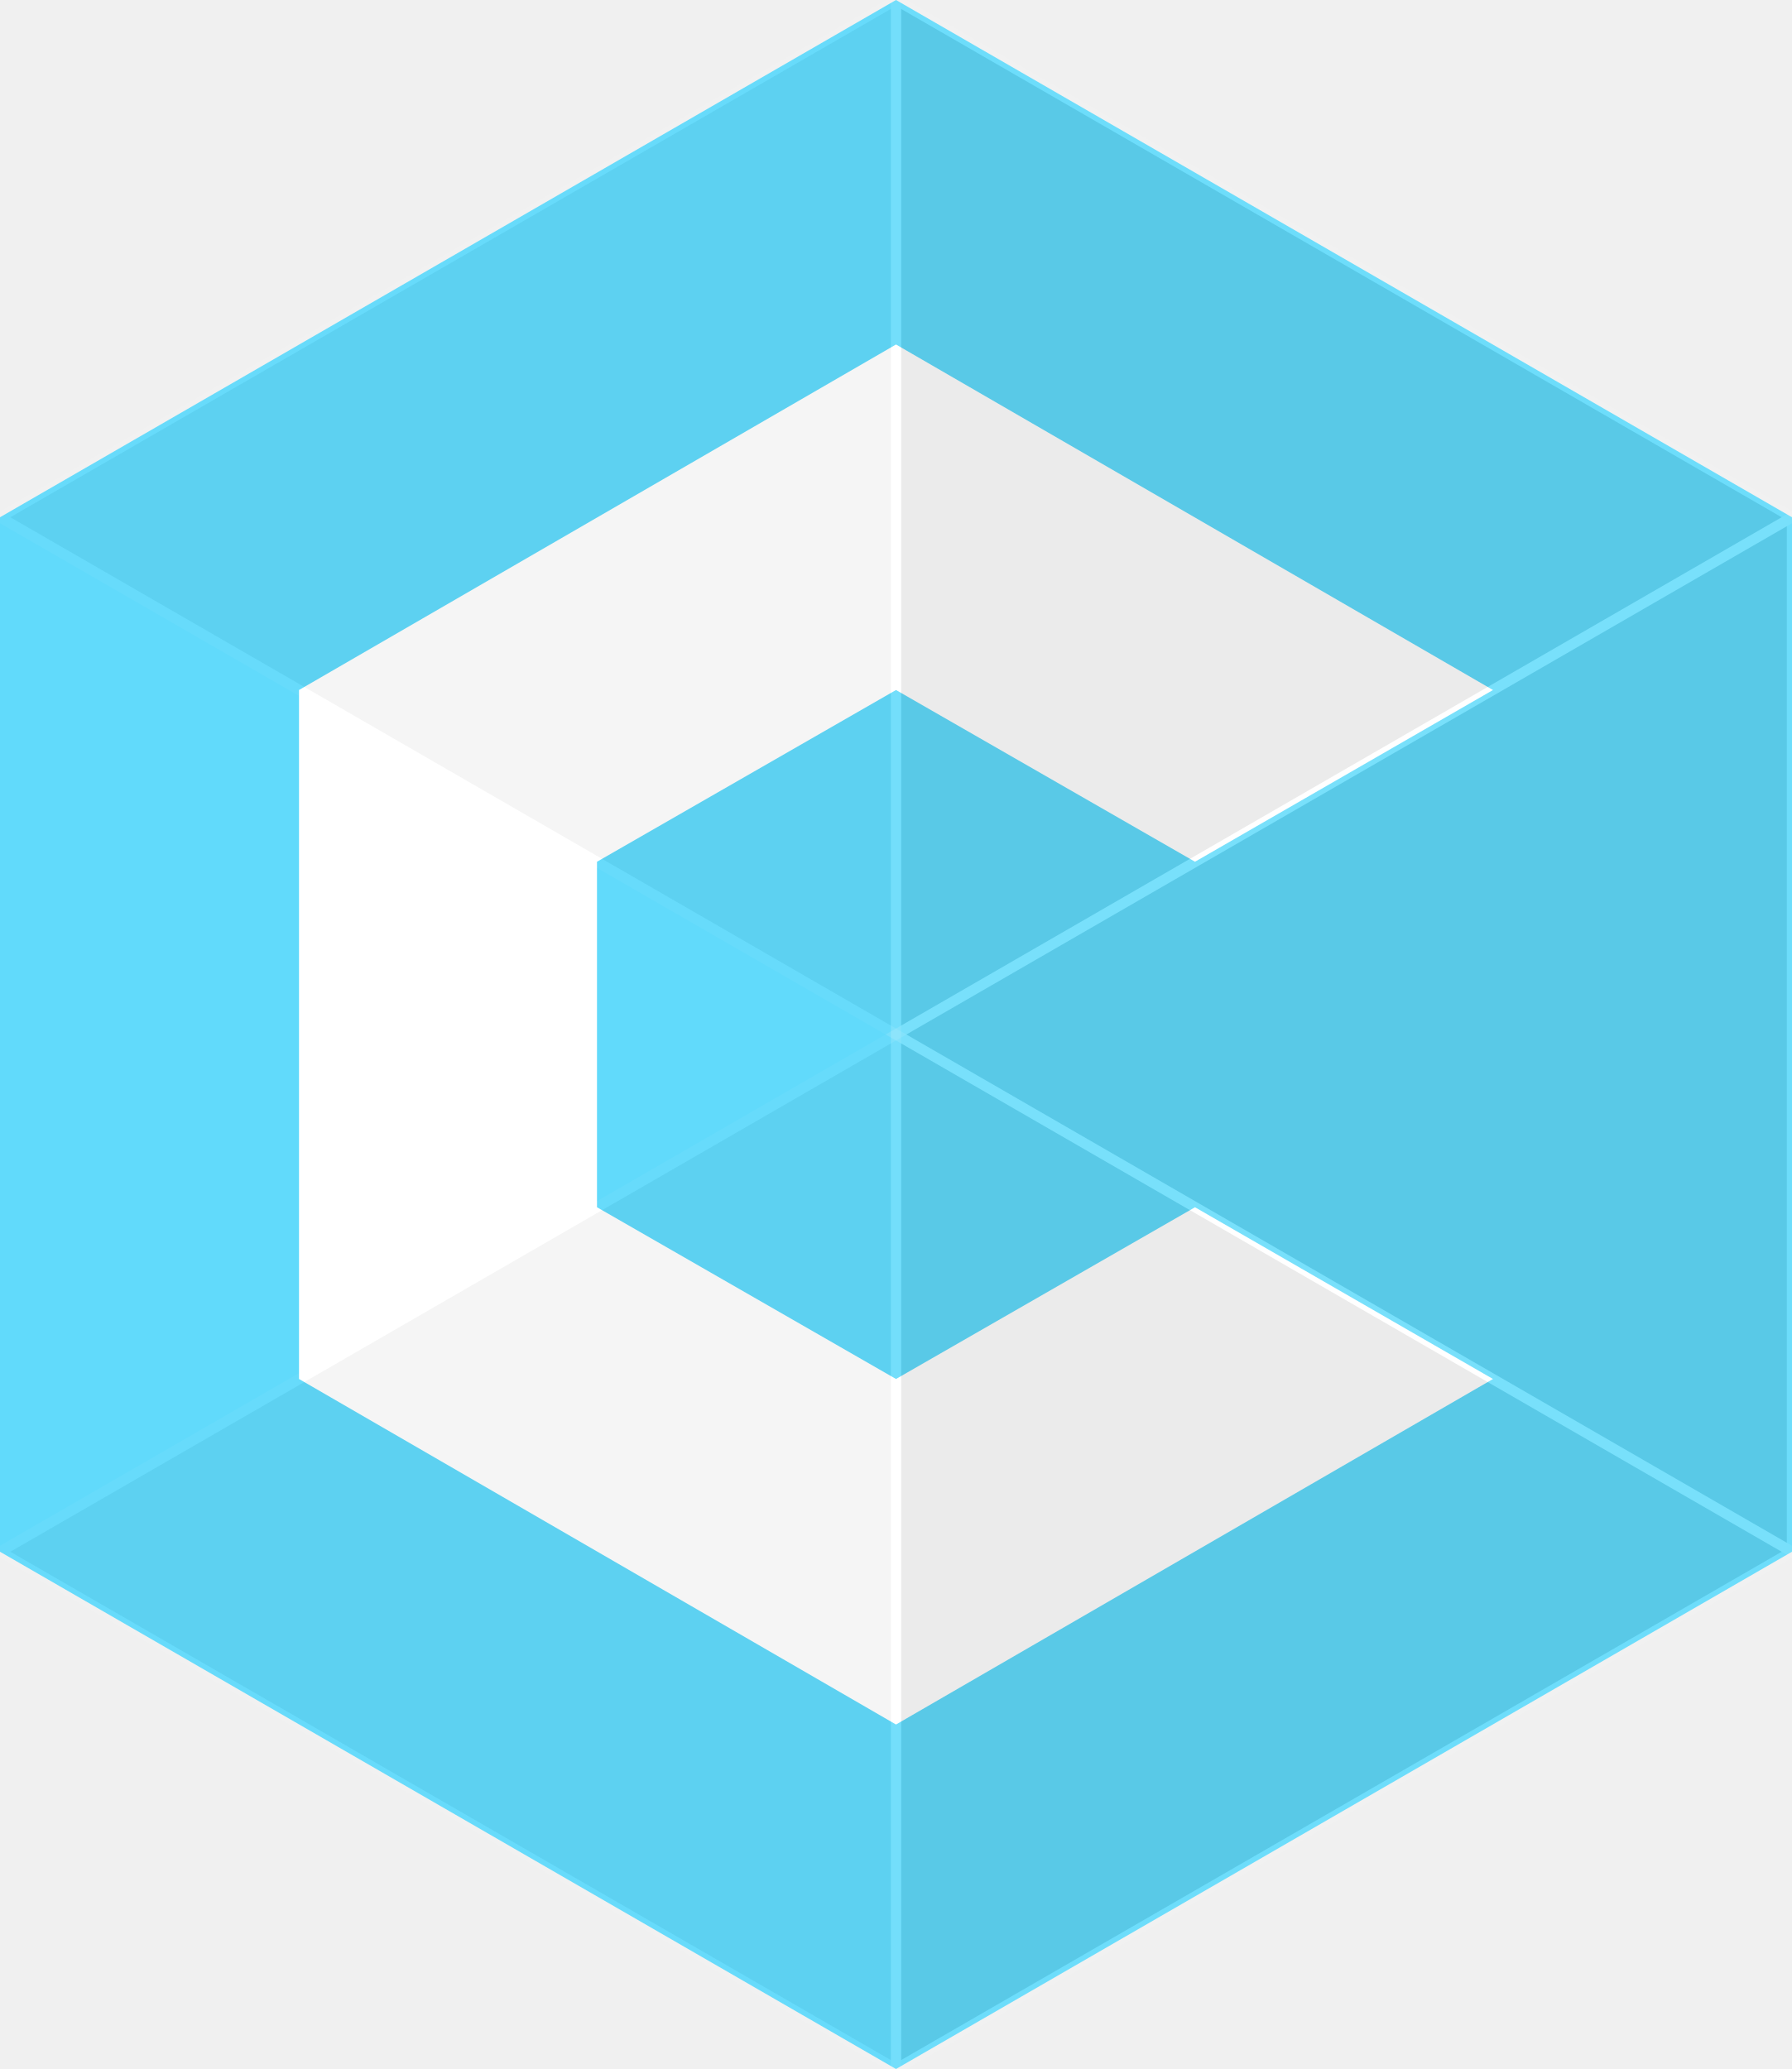
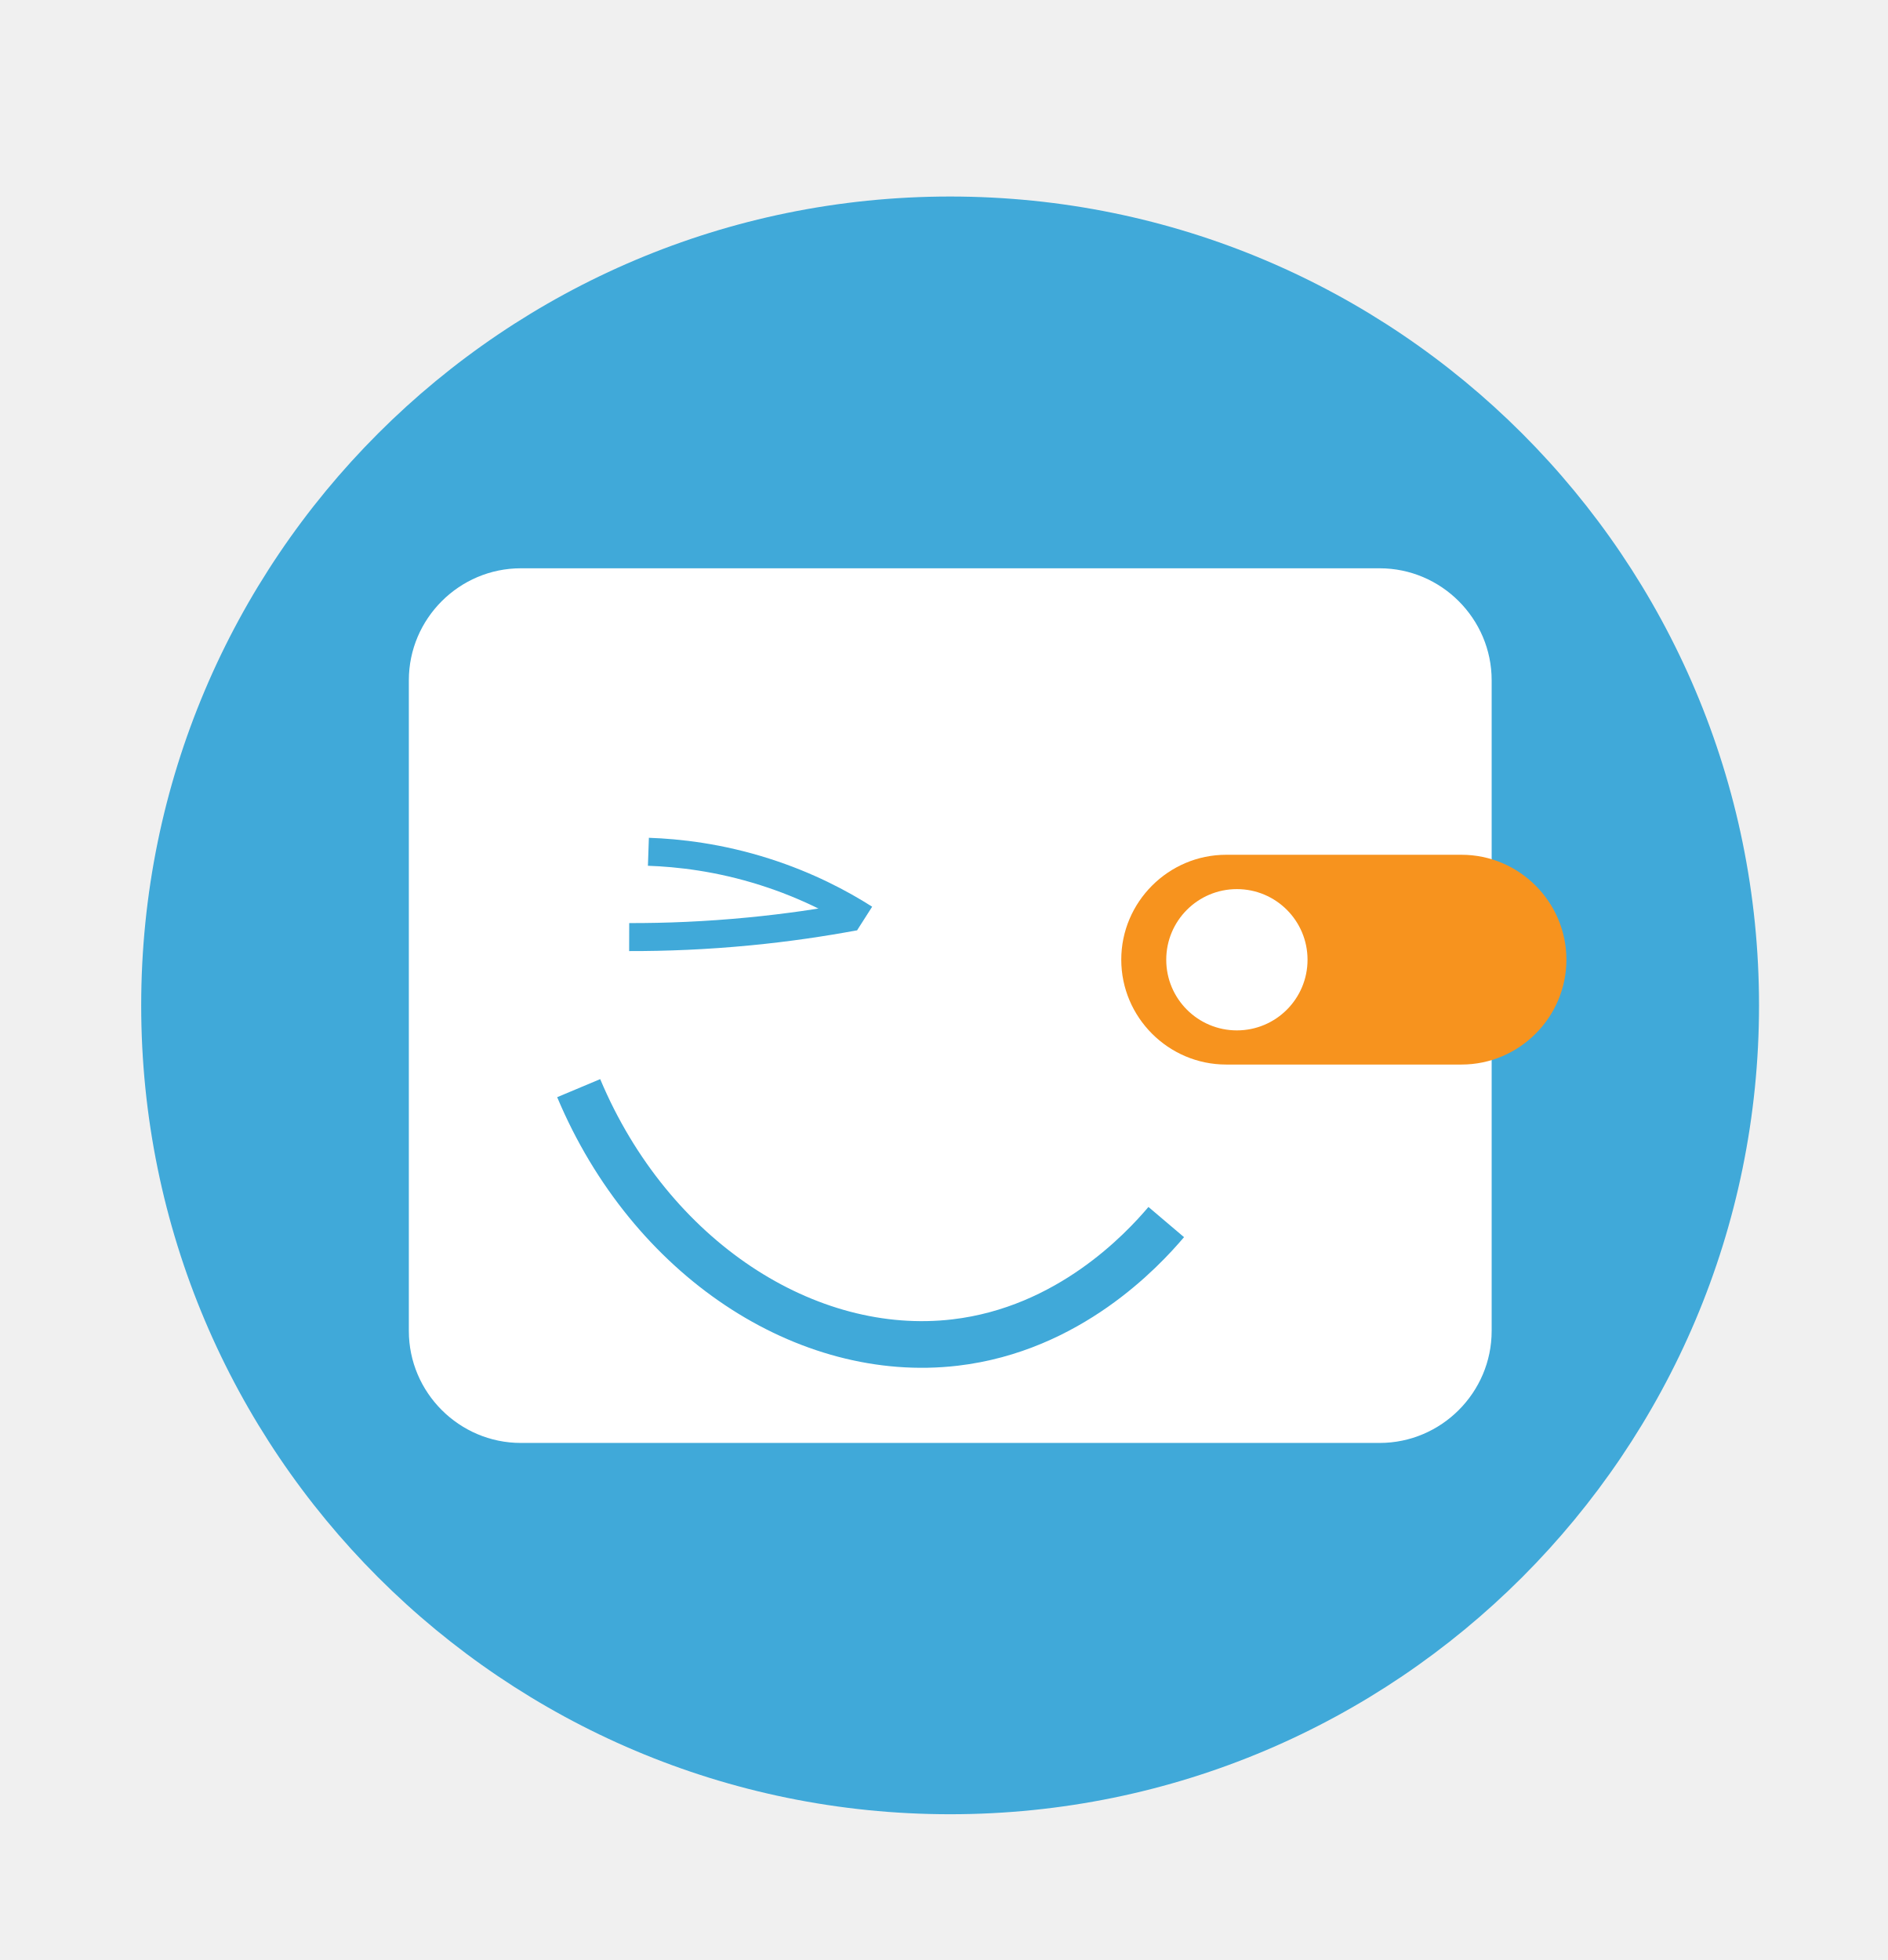
- <svg xmlns="http://www.w3.org/2000/svg" version="1.1" id="Warstwa_1" x="0px" y="0px" width="173.2px" height="200px" viewBox="0 0 173.2 200" enable-background="new 0 0 173.2 200" xml:space="preserve">
-   <polygon fill="#61DAFB" points="0,150 0,50 86.6,0 173.2,50 173.2,150 86.6,200 " />
-   <polygon fill="#FFFFFF" points="86.6,133.3 57.7,116.7 57.7,83.3 86.6,66.7 115.5,83.3 144.3,66.7 86.6,33.3 28.9,66.7 28.9,133.3   86.6,166.7 144.3,133.3 115.5,116.7 " />
-   <polygon opacity="0.04" stroke="#FFFFFF" stroke-miterlimit="10" enable-background="new    " points="0,50 86.6,100 86.6,0 " />
-   <polygon opacity="0.04" stroke="#FFFFFF" stroke-miterlimit="10" enable-background="new    " points="0,150 86.6,200 86.6,100 " />
-   <polygon opacity="0.08" stroke="#FFFFFF" stroke-miterlimit="10" enable-background="new    " points="86.6,100 173.2,150 173.2,50   " />
-   <polygon fill-opacity="0" points="86.6,100 0,50 0,150 " />
-   <polygon opacity="0.08" stroke="#FFFFFF" stroke-miterlimit="10" enable-background="new    " points="173.2,150 86.6,100 86.6,200   " />
-   <polygon opacity="0.08" stroke="#FFFFFF" stroke-miterlimit="10" enable-background="new    " points="173.2,50 86.6,0 86.6,100 " />
+ <svg xmlns="http://www.w3.org/2000/svg" version="1.1" x="0px" y="0px" viewBox="0 0 202.24 210.04" style="enable-background:new 0 0 202.24 210.04;" xml:space="preserve">
+   <style type="text/css">
+ 	.st0{fill:#40A9D9;}
+ 	.st1{fill:#FFFFFF;}
+ 	.st2{fill:#F7931E;}
+ 	.st3{fill:none;stroke:#40A9D9;stroke-width:5;stroke-miterlimit:10;}
+ 	.st4{fill:#F2FFFF;}
+ 	.st5{fill:none;stroke:#40A9D9;stroke-width:3;stroke-miterlimit:10;}
+ </style>
+   <g id="Warstwa_1">
+     <circle class="st0" cx="101.81" cy="107.74" r="86.68" />
+     <path class="st1" d="M147.84,154.63H55.81c-6.6,0-12-5.4-12-12V72.9c0-6.6,5.4-12,12-12h92.03c6.6,0,12,5.4,12,12v69.73   C159.84,149.23,154.44,154.63,147.84,154.63z" />
+     <path class="st2" d="M131.39,114.08h25.22c6.18,0,11.24-5.06,11.24-11.24v0c0-6.18-5.06-11.24-11.24-11.24h-25.22   c-6.18,0-11.24,5.06-11.24,11.24v0C120.15,109.03,125.21,114.08,131.39,114.08z" />
+     <circle class="st1" cx="132.54" cy="102.85" r="7.57" />
+     <path class="st3" d="M124.97,130.96c-2.58,3.04-10.44,11.48-22.62,12.91c-15.89,1.87-32.66-8.97-40.34-27.26" />
+     <path class="st4" d="M76.13,84.08c4.89,1.83,9.78,3.67,14.68,5.5" />
+     <path class="st5" d="M69.48,91.28c3.2,0.11,7.57,0.59,12.49,2.16c4.52,1.44,8.11,3.35,10.68,4.99" />
+     <path class="st5" d="M67.42,100.42c3.94,0.01,8.26-0.16,12.89-0.61c4.05-0.39,7.81-0.95,11.26-1.59" />
+     <path class="st3" d="M58.39,96" />
+   </g>
+   <g id="Warstwa_2">
+ </g>
</svg>
